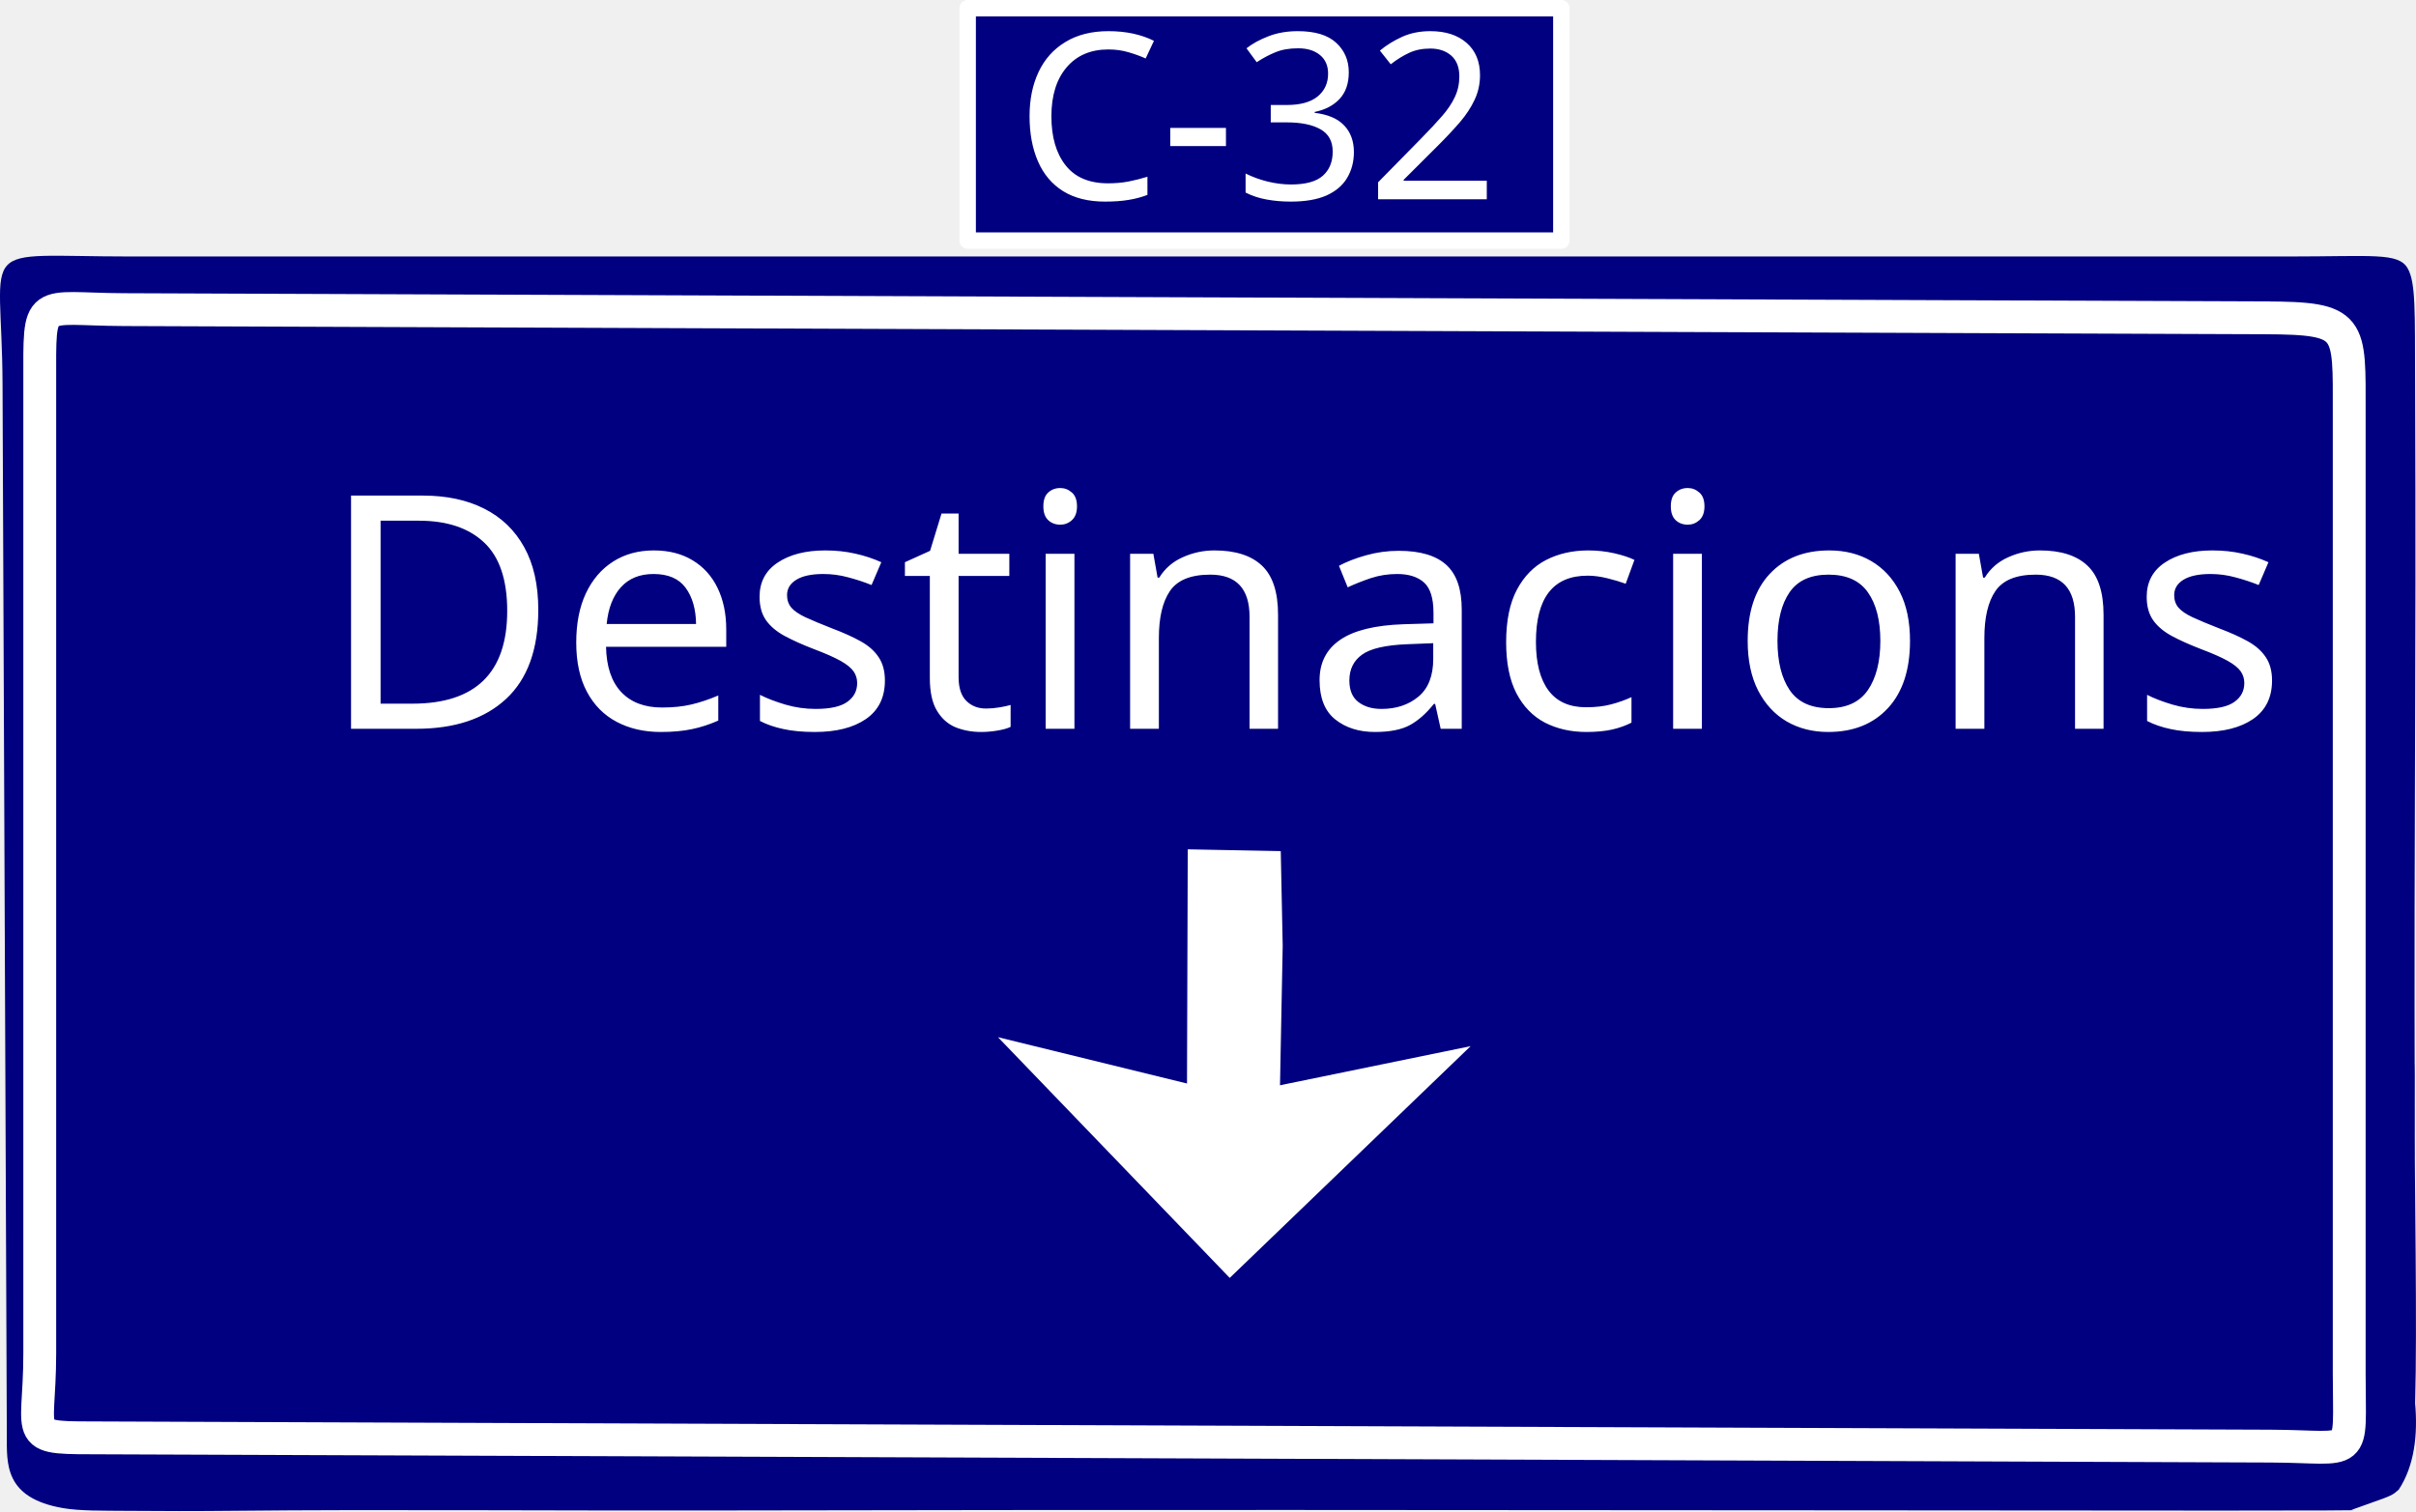
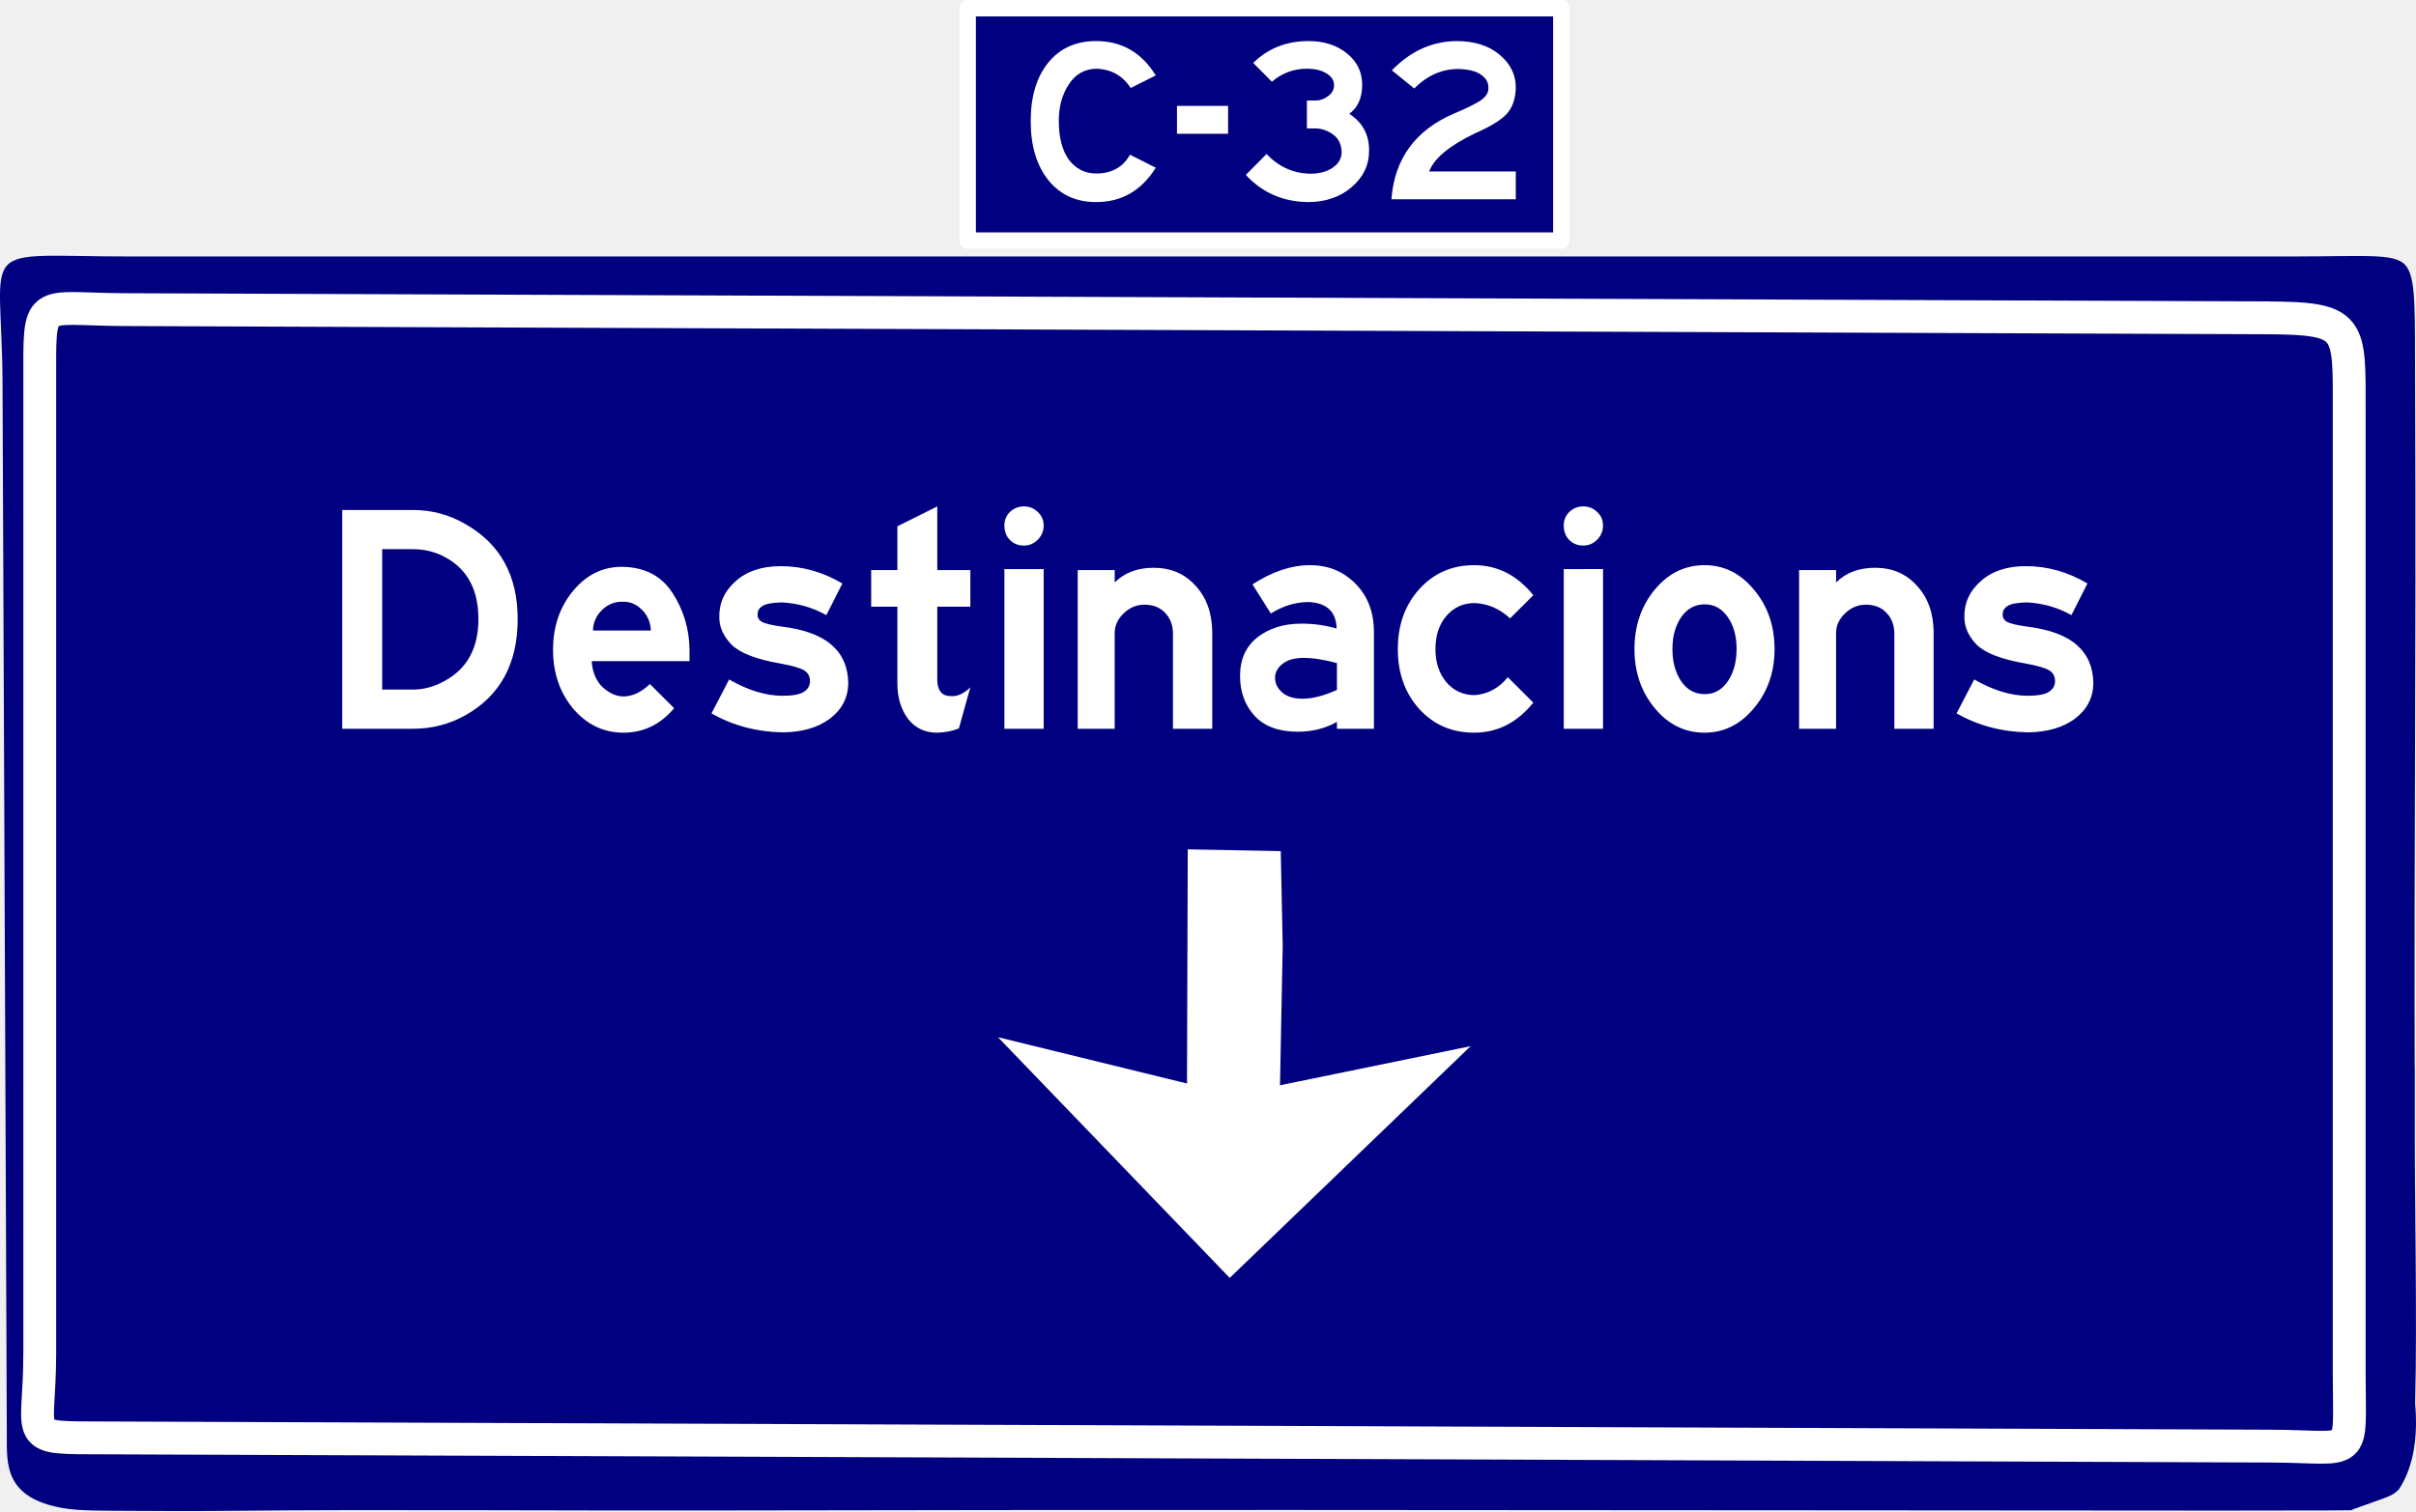
<svg xmlns="http://www.w3.org/2000/svg" version="1.2" width="294.246" height="184.085" id="svg2">
  <defs id="defs4008" />
  <g id="layer11" style="display:inline" transform="translate(-3.649623,3.180049)">
    <path d="m 297.786,167.753 c 0.34,3.787 -0.062,7.631 -2.009,10.564 -0.324,0.201 -0.337,0.512 -1.994,1.104 l -3.765,1.345 c 6.758,0.228 -110.917,-0.128 -197.607,0.061 -21.662,0.047 -43.199,-0.139 -59.929,0.04 -4.919,0.052 -9.309,0.046 -13.375,0.008 -2.857,-0.026 -5.713,0.028 -7.797,-0.334 -7.194,-1.247 -6.816,-5.457 -6.829,-8.884 L 3.959,43.583 C 3.887,25.822 0.3,28.067 19.512,28.067 h 262.92 c 10.137,0 13.31,-0.515 14.44,1.43 1.012,1.741 0.879,5.355 0.912,13.746 0.149,38.242 -0.15,50.816 -0.041,89.075 0.054,18.912 0.007,-19.378 -0.016,-0.562 -0.011,9.439 0.327,26.513 0.06,35.997 z" id="path3217" style="fill:#000080;stroke-width:1" />
    <path d="m 289.761,164.097 c 0,10.761 1.163,8.935 -9.599,8.894 L 16.675,171.992 C 5.913,171.951 8.491,172.447 8.491,161.685 V 43.436 c 0,-10.765 -0.459,-8.937 10.303,-8.896 l 260.662,0.999 c 10.762,0.041 10.305,0.955 10.305,11.721 z" id="path3243" style="fill:none;stroke:#ffffff;stroke-width:4;stroke-miterlimit:3.864" />
    <path d="m 159.871,112.044 -0.329,16.988 23.215,-4.765 -29.338,28.233 -28.227,-29.325 23.023,5.642 0.091,-28.527 11.328,0.215" id="polyline3245" style="fill:#ffffff;stroke-width:1" />
    <text xml:space="preserve" style="font-size:38.669px;line-height:22.658px;font-family:'Andale Mono IPA';-inkscape-font-specification:'Andale Mono IPA';letter-spacing:0px;word-spacing:0px;fill:#ffffff;fill-opacity:1;stroke:none;stroke-width:1px;stroke-linecap:butt;stroke-linejoin:miter;stroke-opacity:1" x="307.614" y="178.695" id="text4113" transform="scale(1.067666,0.9366225)">
      <tspan id="tspan4111" x="307.614" y="178.695" style="font-style:normal;font-variant:normal;font-weight:normal;font-stretch:normal;font-size:38.669px;font-family:'Highway Gothic Wide';-inkscape-font-specification:'Highway Gothic Wide';fill:#ffffff;fill-opacity:1;stroke:none;stroke-width:1px" />
    </text>
-     <text xml:space="preserve" style="font-size:39.822px;line-height:23.333px;font-family:Haettenschweiler;-inkscape-font-specification:Haettenschweiler;letter-spacing:0px;word-spacing:0px;fill:none;stroke:#000000;stroke-width:1px;stroke-linecap:butt;stroke-linejoin:miter;stroke-opacity:1" x="42.498" y="85.69" id="text5780" transform="scale(1.001032,0.9989687)">
-       <tspan id="tspan5778" x="42.498" y="85.69" style="font-style:normal;font-variant:normal;font-weight:normal;font-stretch:normal;font-family:'Highway Gothic Wide';-inkscape-font-specification:'Highway Gothic Wide';fill:#ffffff;stroke:none;stroke-width:1px">Destinacions</tspan>
-     </text>
-     <rect style="display:inline;fill:#000080;stroke:#ffffff;stroke-width:2;stroke-linecap:round;stroke-linejoin:round;stroke-miterlimit:2.613;stroke-dasharray:none;stroke-opacity:1" id="rect5280" width="72.301" height="28.312" x="121.505" y="-2.18" />
-     <text xml:space="preserve" style="font-size:28.178px;line-height:16.511px;font-family:'Highway Gothic Wide';-inkscape-font-specification:'Highway Gothic Wide';letter-spacing:0px;word-spacing:0px;display:inline;fill:none;stroke:#000000;stroke-width:1px;stroke-linecap:butt;stroke-linejoin:miter;stroke-opacity:1" x="127.903" y="21.005" id="text5284" transform="scale(0.9955162,1.004504)">
-       <tspan id="tspan5282" x="127.903" y="21.005" style="font-style:normal;font-variant:normal;font-weight:normal;font-stretch:normal;font-family:'Highway Gothic Wide';-inkscape-font-specification:'Highway Gothic Wide';fill:#ffffff;fill-opacity:1;stroke:none;stroke-width:1px">C-32</tspan>
-     </text>
+     <path style="font-size:39.822px;line-height:23.333px;font-family:'Highway Gothic Wide';-inkscape-font-specification:'Highway Gothic Wide';letter-spacing:0px;word-spacing:0px;fill:#ffffff;stroke-width:1px" d="m 66.63,72.31 q 0,8.203 -6.451,11.787 -2.907,1.593 -6.292,1.593 H 45.286 V 59.009 h 8.602 q 3.425,0 6.371,1.712 6.371,3.624 6.371,11.588 z m -4.779,0 q 0,-5.296 -3.942,-7.486 Q 56.078,63.788 53.887,63.788 h -3.743 v 17.123 h 3.743 q 1.951,0 3.823,-1.035 4.141,-2.23 4.141,-7.566 z m 25.685,5.137 H 75.63 q 0.159,2.071 1.354,3.186 1.234,1.115 2.509,1.115 1.633,0 3.226,-1.513 l 2.947,2.947 q -2.509,2.987 -6.172,2.987 -3.584,0 -6.093,-2.907 -2.469,-2.947 -2.469,-7.208 0,-4.221 2.429,-7.168 2.429,-2.947 5.933,-2.947 4.141,0.04 6.172,3.186 2.031,3.146 2.071,6.929 z m -4.699,-3.743 q -0.08,-1.553 -1.115,-2.549 -0.996,-0.996 -2.31,-0.956 -1.473,-0.04 -2.549,1.035 -1.035,1.035 -1.075,2.469 z m 24.013,6.451 q -0.04,2.628 -2.23,4.301 -2.19,1.633 -5.734,1.673 -4.739,-0.08 -8.681,-2.31 l 2.15,-4.141 q 3.385,1.951 6.411,1.991 1.951,0 2.668,-0.478 0.757,-0.478 0.757,-1.314 0,-0.876 -0.717,-1.314 -0.717,-0.438 -2.907,-0.836 -4.38,-0.757 -5.933,-2.31 -1.513,-1.593 -1.473,-3.385 -0.04,-2.549 1.991,-4.341 2.031,-1.832 5.495,-1.832 3.903,0 7.487,2.111 l -1.951,3.863 q -2.469,-1.394 -5.416,-1.553 -1.752,0.04 -2.349,0.438 -0.597,0.358 -0.597,0.996 -0.04,0.637 0.558,0.956 0.637,0.319 2.389,0.558 4.141,0.518 6.093,2.27 1.951,1.712 1.991,4.659 z m 14.854,0.478 -1.394,5.018 q -1.195,0.478 -2.628,0.518 -2.27,0 -3.584,-1.712 -1.274,-1.752 -1.274,-4.301 v -9.358 h -3.186 v -4.46 h 3.186 v -5.336 l 4.858,-2.429 v 7.765 h 4.022 v 4.46 h -4.022 v 9.119 q 0.119,1.832 1.712,1.792 1.115,0.08 2.31,-1.075 z m 8.92,-19.752 q 0,1.035 -0.717,1.752 -0.717,0.717 -1.673,0.717 -1.035,0 -1.712,-0.677 -0.677,-0.677 -0.677,-1.792 0,-0.956 0.677,-1.633 0.717,-0.677 1.712,-0.677 0.956,0 1.673,0.677 0.717,0.677 0.717,1.633 z m 0,5.336 V 85.69 h -4.779 V 66.217 Z m 4.141,0.119 h 4.5 v 1.513 q 1.792,-1.792 4.739,-1.792 3.146,0 5.097,2.19 1.991,2.15 2.031,5.615 V 85.69 h -4.779 V 74.102 q 0,-1.553 -0.956,-2.549 -0.916,-0.996 -2.509,-0.996 -1.434,0 -2.549,1.075 -1.075,1.035 -1.075,2.389 V 85.69 h -4.5 z m 36.039,19.353 h -4.5 v -0.836 q -2.111,1.195 -4.779,1.195 -3.425,0 -5.217,-1.911 -1.792,-1.951 -1.792,-4.898 0,-3.026 2.111,-4.699 2.15,-1.673 5.376,-1.673 2.19,0 4.261,0.597 -0.08,-3.026 -3.305,-3.226 -2.389,-0.04 -4.699,1.394 l -2.23,-3.544 q 3.584,-2.349 7.009,-2.349 3.305,0 5.535,2.27 2.23,2.27 2.23,5.894 z m -4.5,-4.739 v -3.265 q -2.31,-0.637 -4.062,-0.637 -1.633,0 -2.549,0.717 -0.916,0.717 -0.916,1.712 0,1.035 0.876,1.792 0.876,0.757 2.469,0.757 1.792,0 4.181,-1.075 z m 23.893,1.553 q -2.947,3.664 -7.208,3.664 -4.022,0 -6.65,-2.867 -2.628,-2.907 -2.628,-7.327 0,-4.42 2.628,-7.327 2.628,-2.907 6.65,-2.907 4.261,0 7.208,3.664 l -2.827,2.827 q -1.872,-1.752 -4.301,-1.872 -2.111,0 -3.465,1.593 -1.314,1.553 -1.314,4.022 0,2.429 1.314,4.022 1.354,1.593 3.465,1.593 2.429,-0.199 4.022,-2.19 z m 8.482,-21.623 q 0,1.035 -0.717,1.752 -0.717,0.717 -1.673,0.717 -1.035,0 -1.712,-0.677 -0.677,-0.677 -0.677,-1.792 0,-0.956 0.677,-1.633 0.717,-0.677 1.712,-0.677 0.956,0 1.673,0.677 0.717,0.677 0.717,1.633 z m 0,5.336 V 85.69 h -4.779 V 66.217 Z m 20.867,9.756 q 0,4.221 -2.509,7.208 -2.469,2.987 -6.013,2.987 -3.584,0 -6.053,-2.987 -2.469,-2.987 -2.469,-7.208 0,-4.261 2.469,-7.248 2.469,-2.987 6.053,-2.987 3.544,0 6.013,2.987 2.509,2.987 2.509,7.248 z m -4.619,0 q 0,-2.389 -1.075,-3.903 -1.075,-1.553 -2.788,-1.553 -1.792,0 -2.867,1.553 -1.075,1.553 -1.075,3.903 0,2.349 1.075,3.942 1.075,1.553 2.867,1.553 1.712,0 2.788,-1.553 1.075,-1.593 1.075,-3.942 z m 7.606,-9.637 h 4.5 v 1.513 q 1.792,-1.792 4.739,-1.792 3.146,0 5.097,2.19 1.991,2.15 2.031,5.615 V 85.69 h -4.779 V 74.102 q 0,-1.553 -0.956,-2.549 -0.916,-0.996 -2.509,-0.996 -1.434,0 -2.549,1.075 -1.075,1.035 -1.075,2.389 V 85.69 h -4.5 z m 35.8,13.818 q -0.04,2.628 -2.23,4.301 -2.19,1.633 -5.734,1.673 -4.739,-0.08 -8.681,-2.31 l 2.15,-4.141 q 3.385,1.951 6.411,1.991 1.951,0 2.668,-0.478 0.757,-0.478 0.757,-1.314 0,-0.876 -0.717,-1.314 -0.717,-0.438 -2.907,-0.836 -4.38,-0.757 -5.933,-2.31 -1.513,-1.593 -1.473,-3.385 -0.04,-2.549 1.991,-4.341 2.031,-1.832 5.495,-1.832 3.903,0 7.487,2.111 l -1.951,3.863 q -2.469,-1.394 -5.416,-1.553 -1.752,0.04 -2.349,0.438 -0.597,0.358 -0.597,0.996 -0.04,0.637 0.558,0.956 0.637,0.319 2.389,0.558 4.141,0.518 6.093,2.27 1.951,1.712 1.991,4.659 z" id="text5780" transform="scale(1.001032,0.9989687)" aria-label="Destinacions" />
+     <path id="rect5280" style="display:inline;fill:#000080;stroke:#ffffff;stroke-width:2;stroke-linecap:round;stroke-linejoin:round;stroke-miterlimit:2.613" d="m 121.505,-2.18 h 72.301 V 26.132 h -72.301 z" />
+     <path style="font-size:28.178px;line-height:16.511px;font-family:'Highway Gothic Wide';-inkscape-font-specification:'Highway Gothic Wide';letter-spacing:0px;word-spacing:0px;fill:#ffffff;stroke-width:1px" d="m 145.063,17.173 q -2.621,4.17 -7.298,4.17 -3.691,0 -5.861,-2.677 -2.142,-2.677 -2.142,-7.129 0,-4.48 2.142,-7.101 2.142,-2.621 5.861,-2.621 4.706,0 7.298,4.17 l -3.071,1.522 q -1.465,-2.254 -4.227,-2.339 -2.142,0.056 -3.353,1.916 -1.212,1.832 -1.212,4.396 0,3.043 1.24,4.734 1.268,1.663 3.381,1.663 2.818,-0.028 4.086,-2.282 z m 8.848,-4.114 h -6.256 V 9.677 h 6.256 z m 17.245,2.057 q 0,2.621 -2.142,4.424 -2.142,1.803 -5.326,1.803 -4.593,-0.056 -7.608,-3.297 l 2.536,-2.536 q 2.17,2.282 5.269,2.395 1.747,0 2.818,-0.733 1.099,-0.733 1.099,-1.916 -0.056,-1.381 -1.014,-2.085 -0.958,-0.704 -2.085,-0.761 h -1.155 V 9.029 h 1.043 q 0.845,0 1.55,-0.535 0.733,-0.535 0.733,-1.324 0,-0.874 -0.93,-1.437 -0.93,-0.564 -2.395,-0.564 -2.423,0 -4.283,1.578 l -2.282,-2.282 q 2.705,-2.649 6.763,-2.649 2.846,0 4.706,1.493 1.86,1.493 1.86,3.804 0,2.395 -1.578,3.522 2.452,1.578 2.423,4.48 z m 17.95,5.889 h -15.216 q 0.564,-7.411 7.721,-10.426 1.86,-0.761 3.043,-1.465 1.183,-0.733 1.099,-1.691 0,-0.93 -0.93,-1.55 -0.93,-0.648 -2.902,-0.676 -2.959,0.085 -5.241,2.367 L 173.946,5.366 q 3.41,-3.494 7.89,-3.55 3.325,0 5.298,1.663 1.972,1.634 1.972,3.945 -0.028,2.001 -1.071,3.184 -1.043,1.155 -3.973,2.423 -4.649,2.226 -5.551,4.593 h 10.595 z" id="text5284" transform="scale(0.9955162,1.004504)" aria-label="C-32" />
  </g>
</svg>
